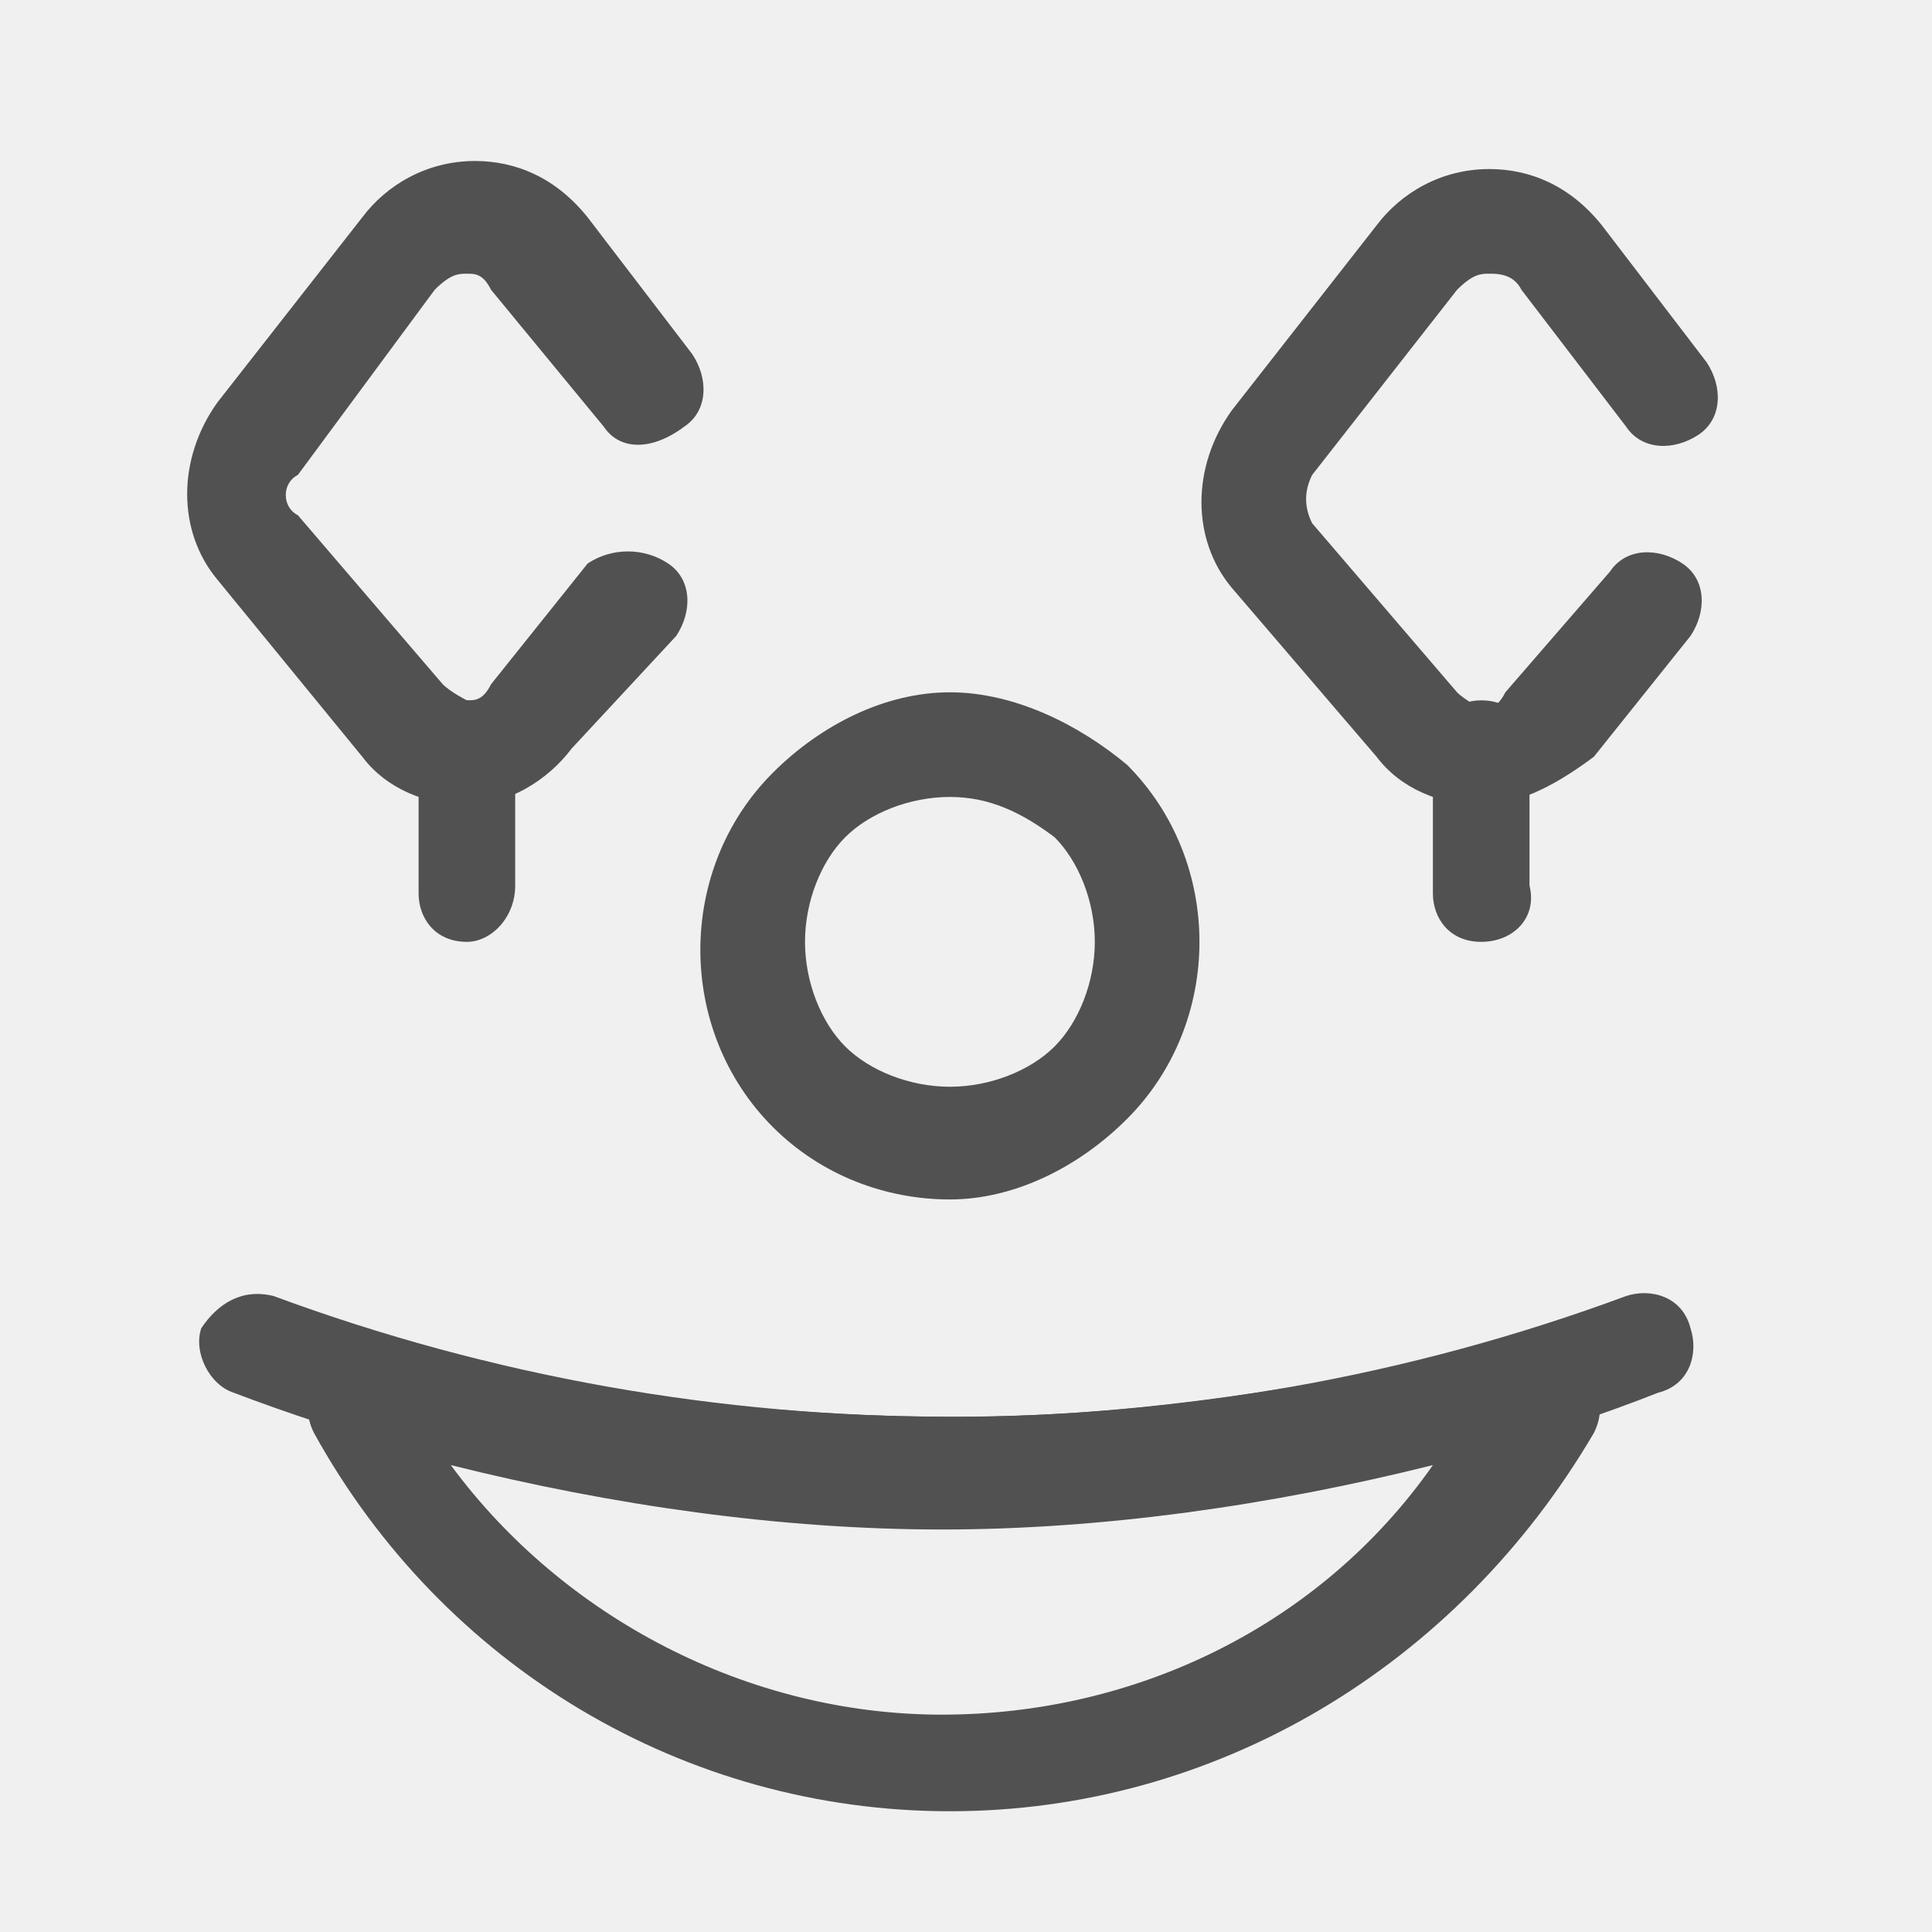
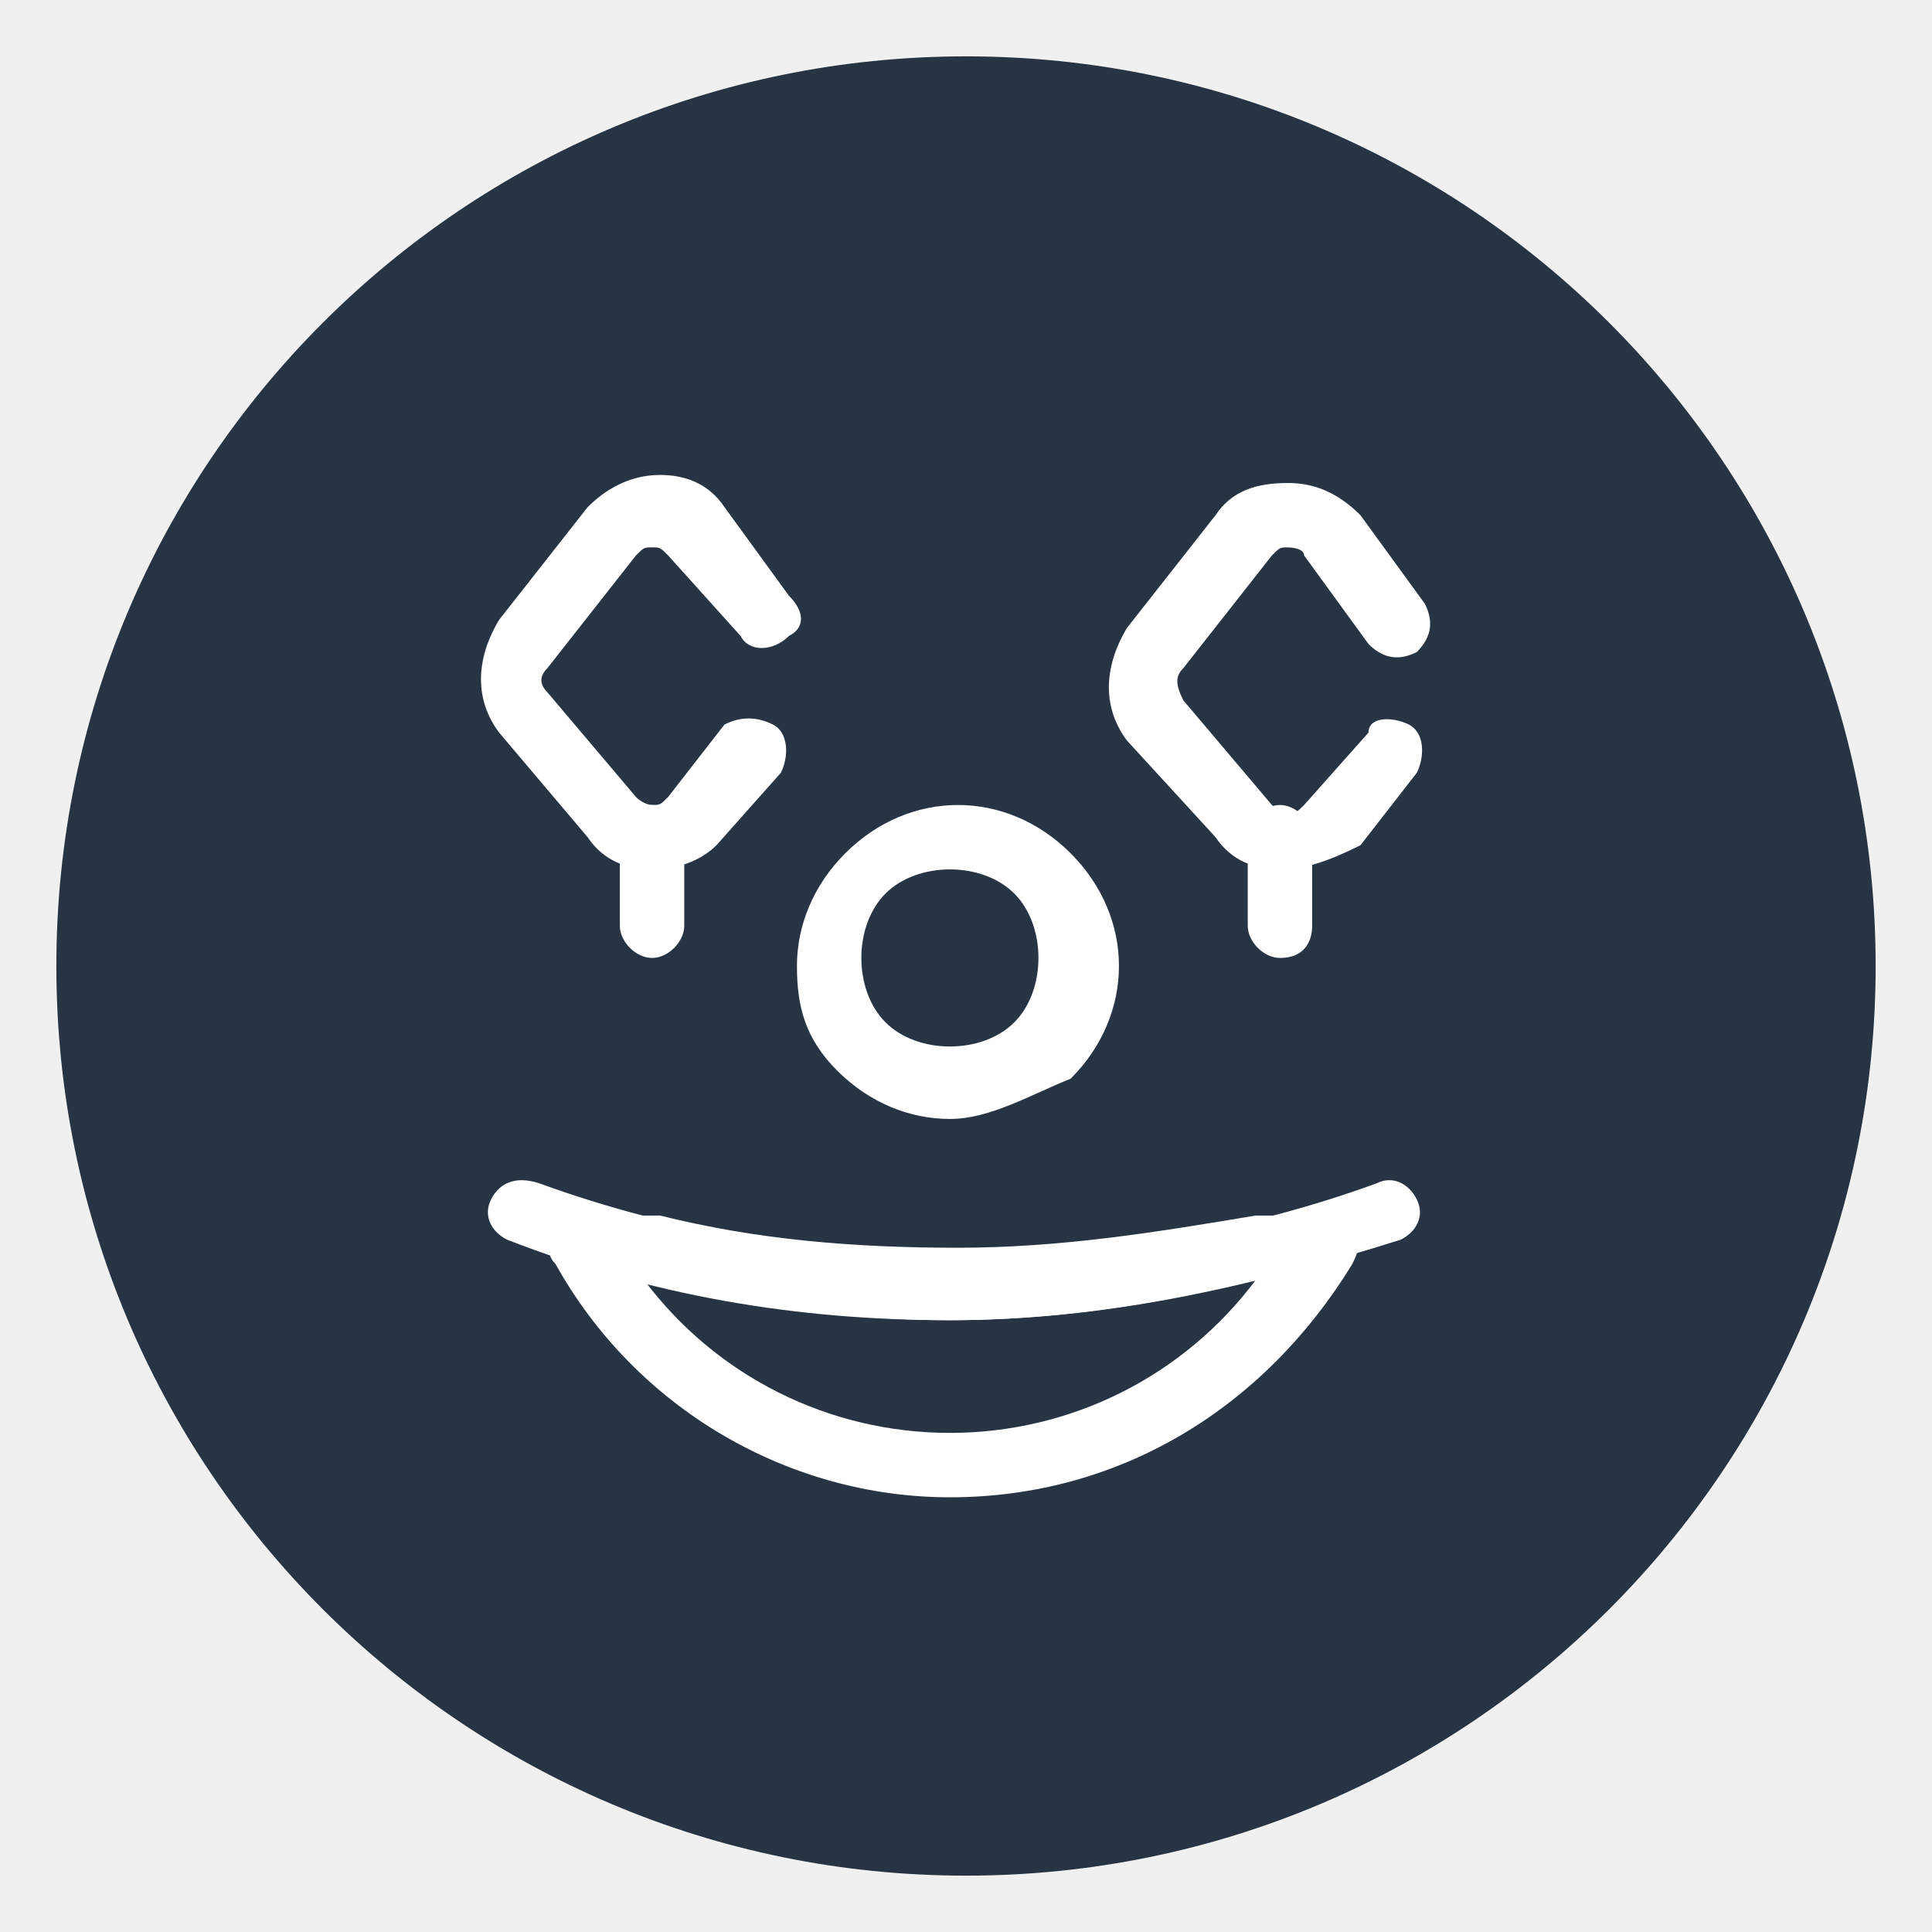
<svg xmlns="http://www.w3.org/2000/svg" version="1.1" id="图层_1" x="0px" y="0px" viewBox="0 0 24 24" style="enable-background:new 0 0 24 24;" xml:space="preserve">
  <style type="text/css">
- 	.st0{fill:#515151;}
+ 	.st0{fill:#273444;}
+ 	.st1{fill:#FFFFFF;}
</style>
+   <circle class="st0" cx="12" cy="12" r="11.3" />
  <g>
    <g>
-       <path class="st0" d="M11.8,14.9c-0.8,0-1.6-0.3-2.2-0.9c-0.6-0.6-0.9-1.4-0.9-2.2c0-0.8,0.3-1.6,0.9-2.2C10.2,9,11,8.6,11.8,8.6    S13.4,9,14,9.5c0.6,0.6,0.9,1.4,0.9,2.2s-0.3,1.6-0.9,2.2C13.4,14.5,12.6,14.9,11.8,14.9z M11.8,9.9c-0.5,0-1,0.2-1.3,0.5    c-0.3,0.3-0.5,0.8-0.5,1.3c0,0.5,0.2,1,0.5,1.3c0.3,0.3,0.8,0.5,1.3,0.5c0.5,0,1-0.2,1.3-0.5c0.3-0.3,0.5-0.8,0.5-1.3    c0-0.5-0.2-1-0.5-1.3C12.7,10.1,12.3,9.9,11.8,9.9z" />
-       <path class="st0" d="M11.8,18.9c-3,0-6-0.5-8.9-1.6c-0.3-0.1-0.5-0.5-0.4-0.8C2.7,16.2,3,16,3.4,16.1c5.4,2,11.4,2,16.8,0    c0.3-0.1,0.7,0,0.8,0.4c0.1,0.3,0,0.7-0.4,0.8C17.8,18.4,14.8,18.9,11.8,18.9z" />
+       <path class="st1" d="M11.8,13.9c-0.5,0-1-0.2-1.4-0.6S9.9,12.5,9.9,12c0-0.5,0.2-1,0.6-1.4c0.4-0.4,0.9-0.6,1.4-0.6    c0.5,0,1,0.2,1.4,0.6c0.4,0.4,0.6,0.9,0.6,1.4s-0.2,1-0.6,1.4C12.8,13.6,12.3,13.9,11.8,13.9z M11.8,10.8c-0.3,0-0.6,0.1-0.8,0.3    s-0.3,0.5-0.3,0.8s0.1,0.6,0.3,0.8s0.5,0.3,0.8,0.3c0.3,0,0.6-0.1,0.8-0.3s0.3-0.5,0.3-0.8s-0.1-0.6-0.3-0.8    C12.4,10.9,12.1,10.8,11.8,10.8z" />
+       <path class="st1" d="M11.8,16.4c-1.9,0-3.7-0.3-5.5-1c-0.2-0.1-0.3-0.3-0.2-0.5c0.1-0.2,0.3-0.3,0.6-0.2c3.3,1.2,7.1,1.2,10.4,0    c0.2-0.1,0.4,0,0.5,0.2c0.1,0.2,0,0.4-0.2,0.5C15.5,16,13.7,16.4,11.8,16.4z" />
    </g>
    <g>
-       <path class="st0" d="M11.8,22.5c-3.3,0-6.3-1.8-7.9-4.7c-0.1-0.2-0.1-0.4,0-0.6C4,17,4.2,16.9,4.5,16.9h1.3c0.1,0,0.1,0,0.2,0    c1.9,0.5,3.9,0.7,5.9,0.7s4-0.3,5.9-0.7c0.1,0,0.1,0,0.2,0h1.3c0.2,0,0.4,0.1,0.5,0.3c0.1,0.2,0.1,0.4,0,0.6    C18.1,20.7,15.1,22.5,11.8,22.5z M5.6,18.2c1.4,1.9,3.7,3.1,6.1,3.1s4.7-1.1,6.1-3.1h0c-2,0.5-4.1,0.8-6.1,0.8S7.6,18.7,5.6,18.2    L5.6,18.2z" />
-       <path class="st0" d="M5.8,10c-0.5,0-1-0.2-1.3-0.6L2.7,7.2c-0.5-0.6-0.5-1.5,0-2.2l1.8-2.3c0.3-0.4,0.8-0.7,1.4-0.7    c0.5,0,1,0.2,1.4,0.7l1.3,1.7c0.2,0.3,0.2,0.7-0.1,0.9C8.1,5.6,7.7,5.6,7.5,5.3L6.1,3.6C6,3.4,5.9,3.4,5.8,3.4    c-0.1,0-0.2,0-0.4,0.2L3.7,5.9C3.5,6,3.5,6.3,3.7,6.4l1.8,2.1c0.1,0.1,0.3,0.2,0.3,0.2c0.1,0,0.2,0,0.3-0.2l1.2-1.5    C7.6,6.8,8,6.8,8.3,7c0.3,0.2,0.3,0.6,0.1,0.9L7.1,9.3C6.8,9.7,6.3,10,5.8,10z" />
-       <path class="st0" d="M5.8,11.7c-0.4,0-0.6-0.3-0.6-0.6V9.3c0-0.4,0.3-0.6,0.6-0.6c0.4,0,0.6,0.3,0.6,0.6V11    C6.4,11.4,6.1,11.7,5.8,11.7z" />
-       <path class="st0" d="M18.4,10c-0.5,0-1-0.2-1.3-0.6l-1.8-2.1c-0.5-0.6-0.5-1.5,0-2.2l1.8-2.3c0.3-0.4,0.8-0.7,1.4-0.7    c0.5,0,1,0.2,1.4,0.7l1.3,1.7c0.2,0.3,0.2,0.7-0.1,0.9s-0.7,0.2-0.9-0.1l-1.3-1.7c-0.1-0.2-0.3-0.2-0.4-0.2c-0.1,0-0.2,0-0.4,0.2    l-1.8,2.3c-0.1,0.2-0.1,0.4,0,0.6l1.8,2.1c0.1,0.1,0.3,0.2,0.3,0.2c0.1,0,0.2,0,0.3-0.2L20,7.1c0.2-0.3,0.6-0.3,0.9-0.1    c0.3,0.2,0.3,0.6,0.1,0.9l-1.2,1.5C19.4,9.7,18.9,10,18.4,10z" />
-       <path class="st0" d="M18.4,11.7c-0.4,0-0.6-0.3-0.6-0.6V9.3c0-0.4,0.3-0.6,0.6-0.6c0.4,0,0.6,0.3,0.6,0.6V11    C19.1,11.4,18.8,11.7,18.4,11.7z" />
+       <path class="st1" d="M11.8,18.6c-2,0-3.9-1.1-4.9-2.9c-0.1-0.1-0.1-0.2,0-0.4c0.1-0.1,0.2-0.2,0.4-0.2h0.8c0.1,0,0.1,0,0.1,0    c1.2,0.3,2.4,0.4,3.7,0.4s2.5-0.2,3.7-0.4c0.1,0,0.1,0,0.1,0h0.8c0.1,0,0.2,0.1,0.3,0.2s0.1,0.2,0,0.4    C15.7,17.5,13.9,18.6,11.8,18.6z M8,15.9c0.9,1.2,2.3,1.9,3.8,1.9s2.9-0.7,3.8-1.9l0,0c-1.2,0.3-2.5,0.5-3.8,0.5S9.2,16.2,8,15.9    L8,15.9z" />
+       <path class="st1" d="M8.1,10.8c-0.3,0-0.6-0.1-0.8-0.4L6.2,9.1c-0.3-0.4-0.3-0.9,0-1.4l1.1-1.4c0.2-0.2,0.5-0.4,0.9-0.4    C8.5,5.9,8.8,6,9,6.3l0.8,1.1C10,7.6,10,7.8,9.8,7.9c-0.2,0.2-0.5,0.2-0.6,0L8.3,6.9C8.2,6.8,8.2,6.8,8.1,6.8S8,6.8,7.9,6.9    L6.8,8.3c-0.1,0.1-0.1,0.2,0,0.3l1.1,1.3C8,10,8.1,10,8.1,10c0.1,0,0.1,0,0.2-0.1L9,9c0.2-0.1,0.4-0.1,0.6,0s0.2,0.4,0.1,0.6    l-0.8,0.9C8.7,10.7,8.4,10.8,8.1,10.8z" />
+       <path class="st1" d="M8.1,11.9c-0.2,0-0.4-0.2-0.4-0.4v-1.1c0-0.2,0.2-0.4,0.4-0.4c0.2,0,0.4,0.2,0.4,0.4v1.1    C8.5,11.7,8.3,11.9,8.1,11.9z" />
+       <path class="st1" d="M15.9,10.8c-0.3,0-0.6-0.1-0.8-0.4L14,9.2c-0.3-0.4-0.3-0.9,0-1.4l1.1-1.4C15.3,6.1,15.6,6,16,6    c0.3,0,0.6,0.1,0.9,0.4l0.8,1.1c0.1,0.2,0.1,0.4-0.1,0.6c-0.2,0.1-0.4,0.1-0.6-0.1l-0.8-1.1C16.2,6.8,16,6.8,16,6.8    c-0.1,0-0.1,0-0.2,0.1l-1.1,1.4c-0.1,0.1-0.1,0.2,0,0.4l1.1,1.3c0.1,0.1,0.2,0.1,0.2,0.1c0.1,0,0.1,0,0.2-0.1l0.8-0.9    C17,8.9,17.3,8.9,17.5,9s0.2,0.4,0.1,0.6l-0.7,0.9C16.5,10.7,16.2,10.8,15.9,10.8z" />
+       <path class="st1" d="M15.9,11.9c-0.2,0-0.4-0.2-0.4-0.4v-1.1c0-0.2,0.2-0.4,0.4-0.4c0.2,0,0.4,0.2,0.4,0.4v1.1    C16.3,11.7,16.2,11.9,15.9,11.9z" />
    </g>
  </g>
</svg>
